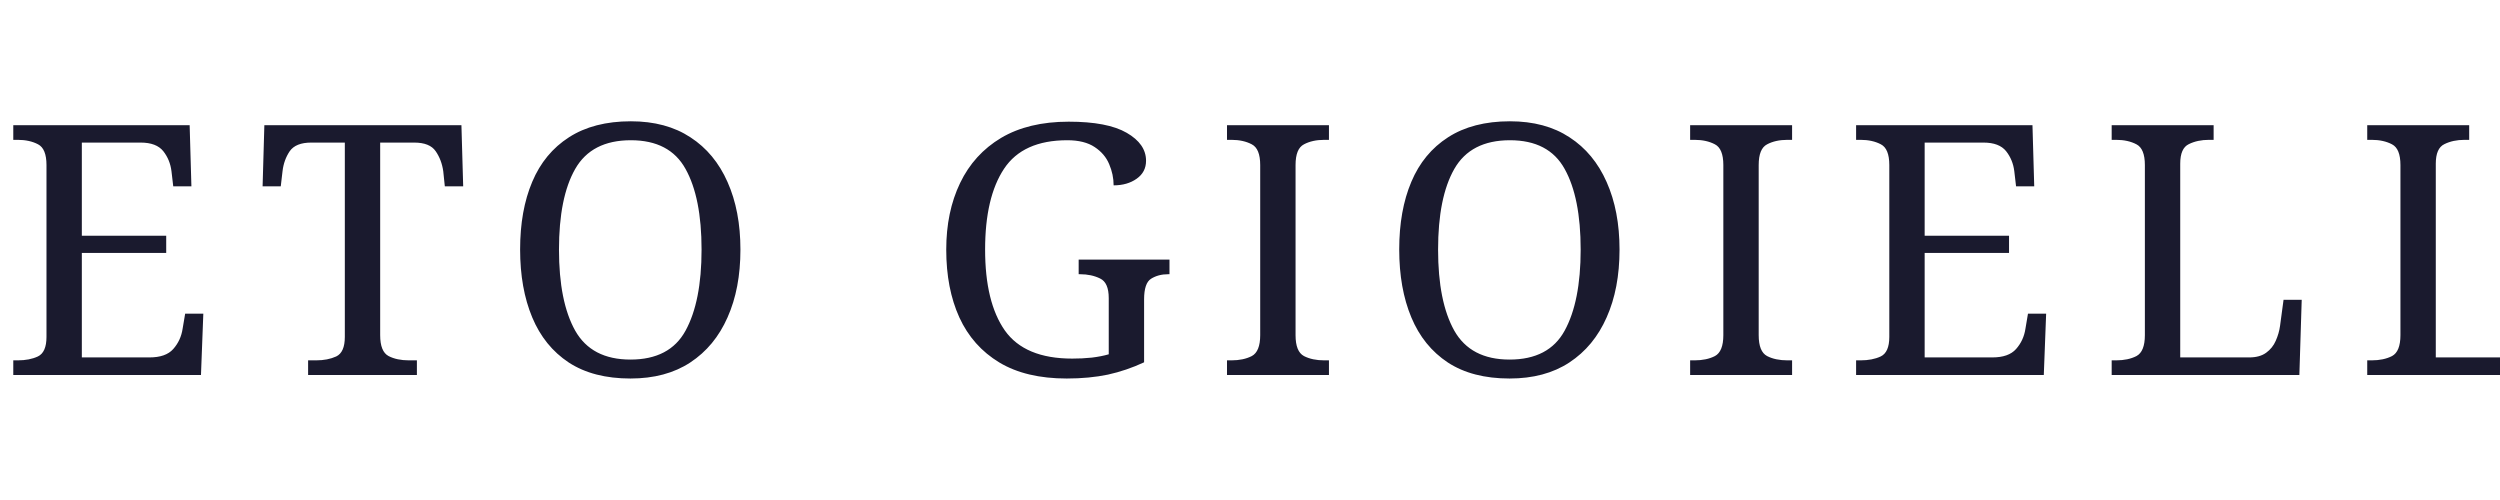
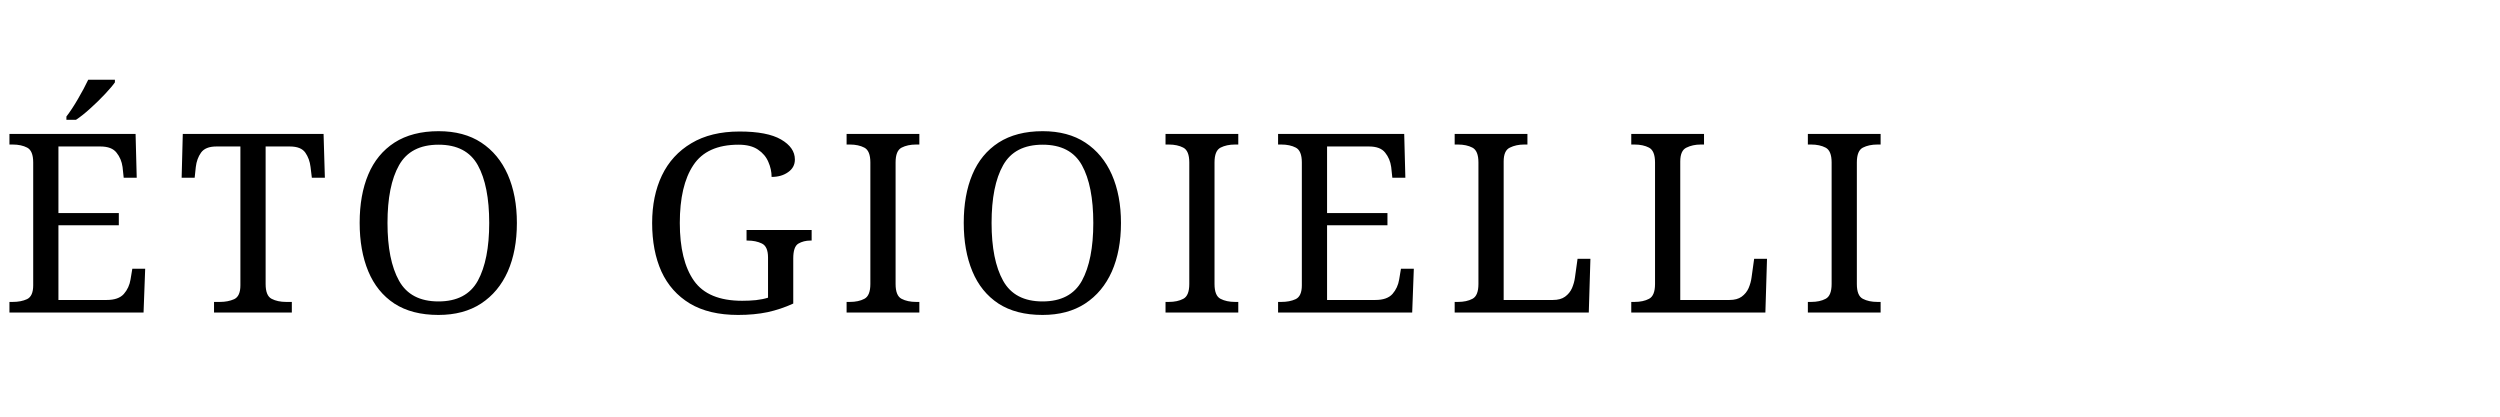
- <svg xmlns="http://www.w3.org/2000/svg" width="200" height="40" viewBox="0 0 200 40">
-   <text x="0" y="30" font-family="serif" font-size="28" fill="#1A1A2E" letter-spacing="3">ETO GIOIELLI</text>
+ <svg xmlns="http://www.w3.org/2000/svg" width="240" height="40" viewBox="0 0 240 40">
+   <text x="0" y="30" font-family="serif" font-size="24" fill="currentColor" letter-spacing="2">ÉTO GIOIELLI</text>
</svg>
